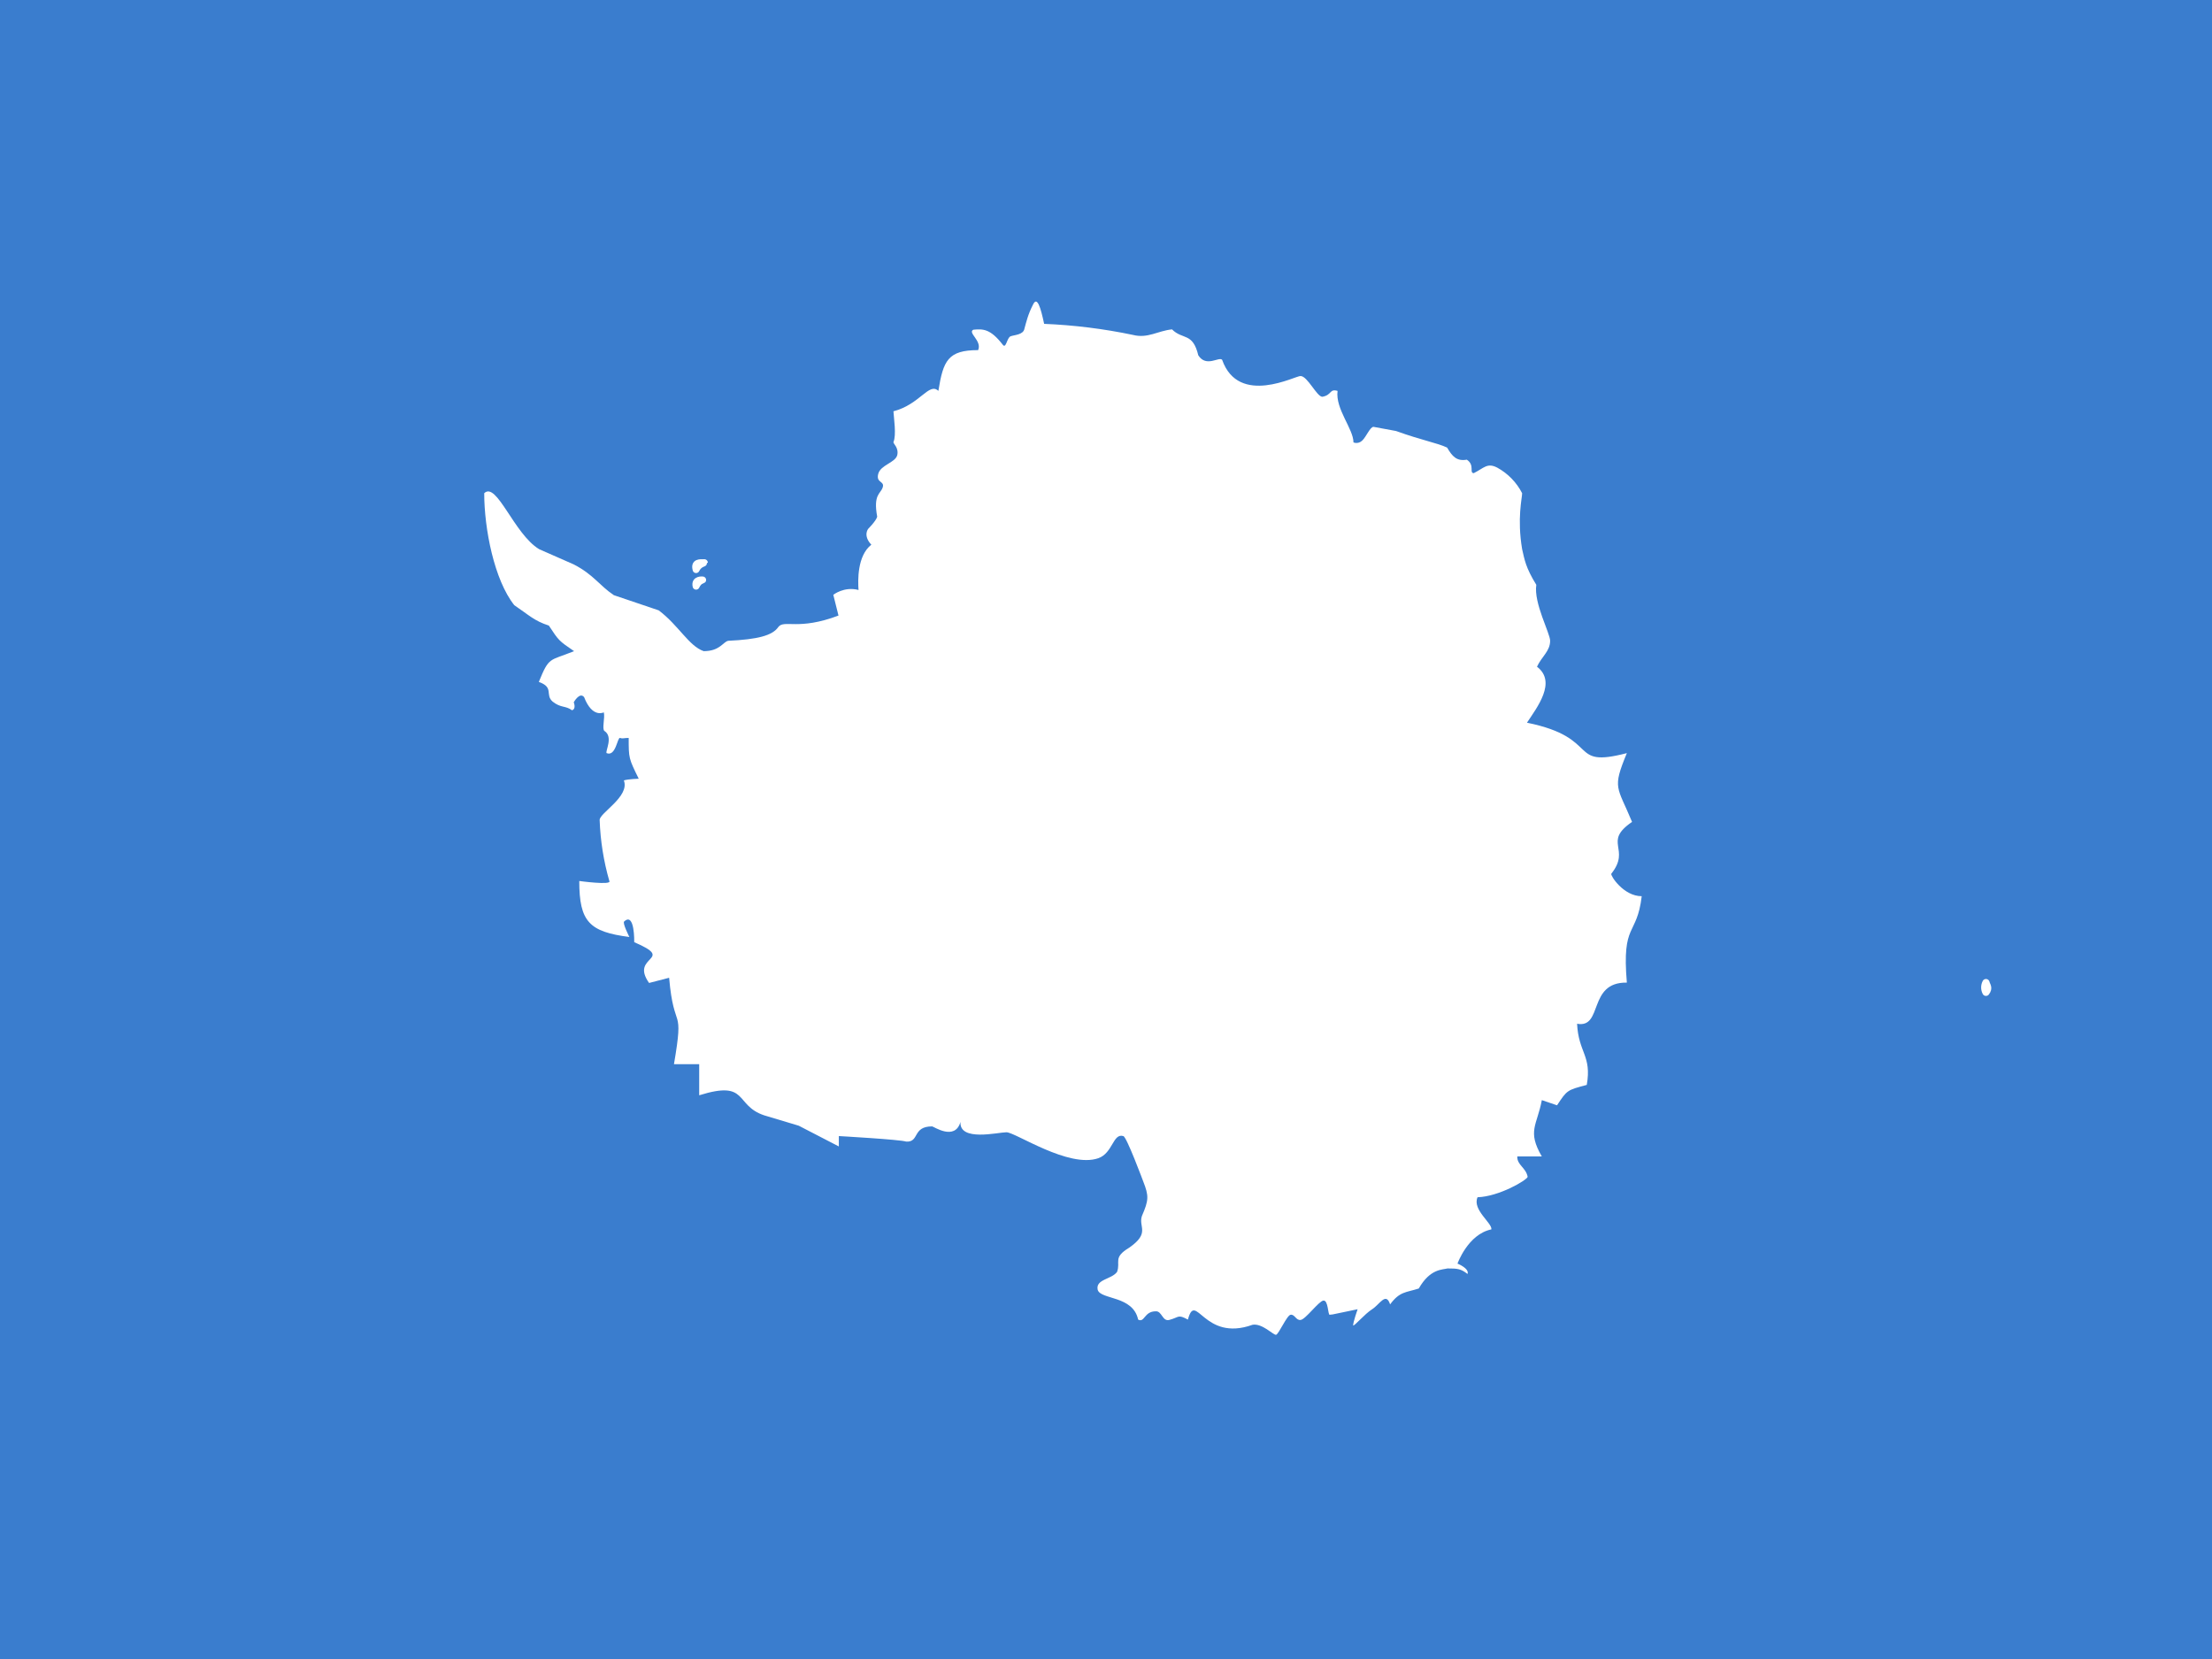
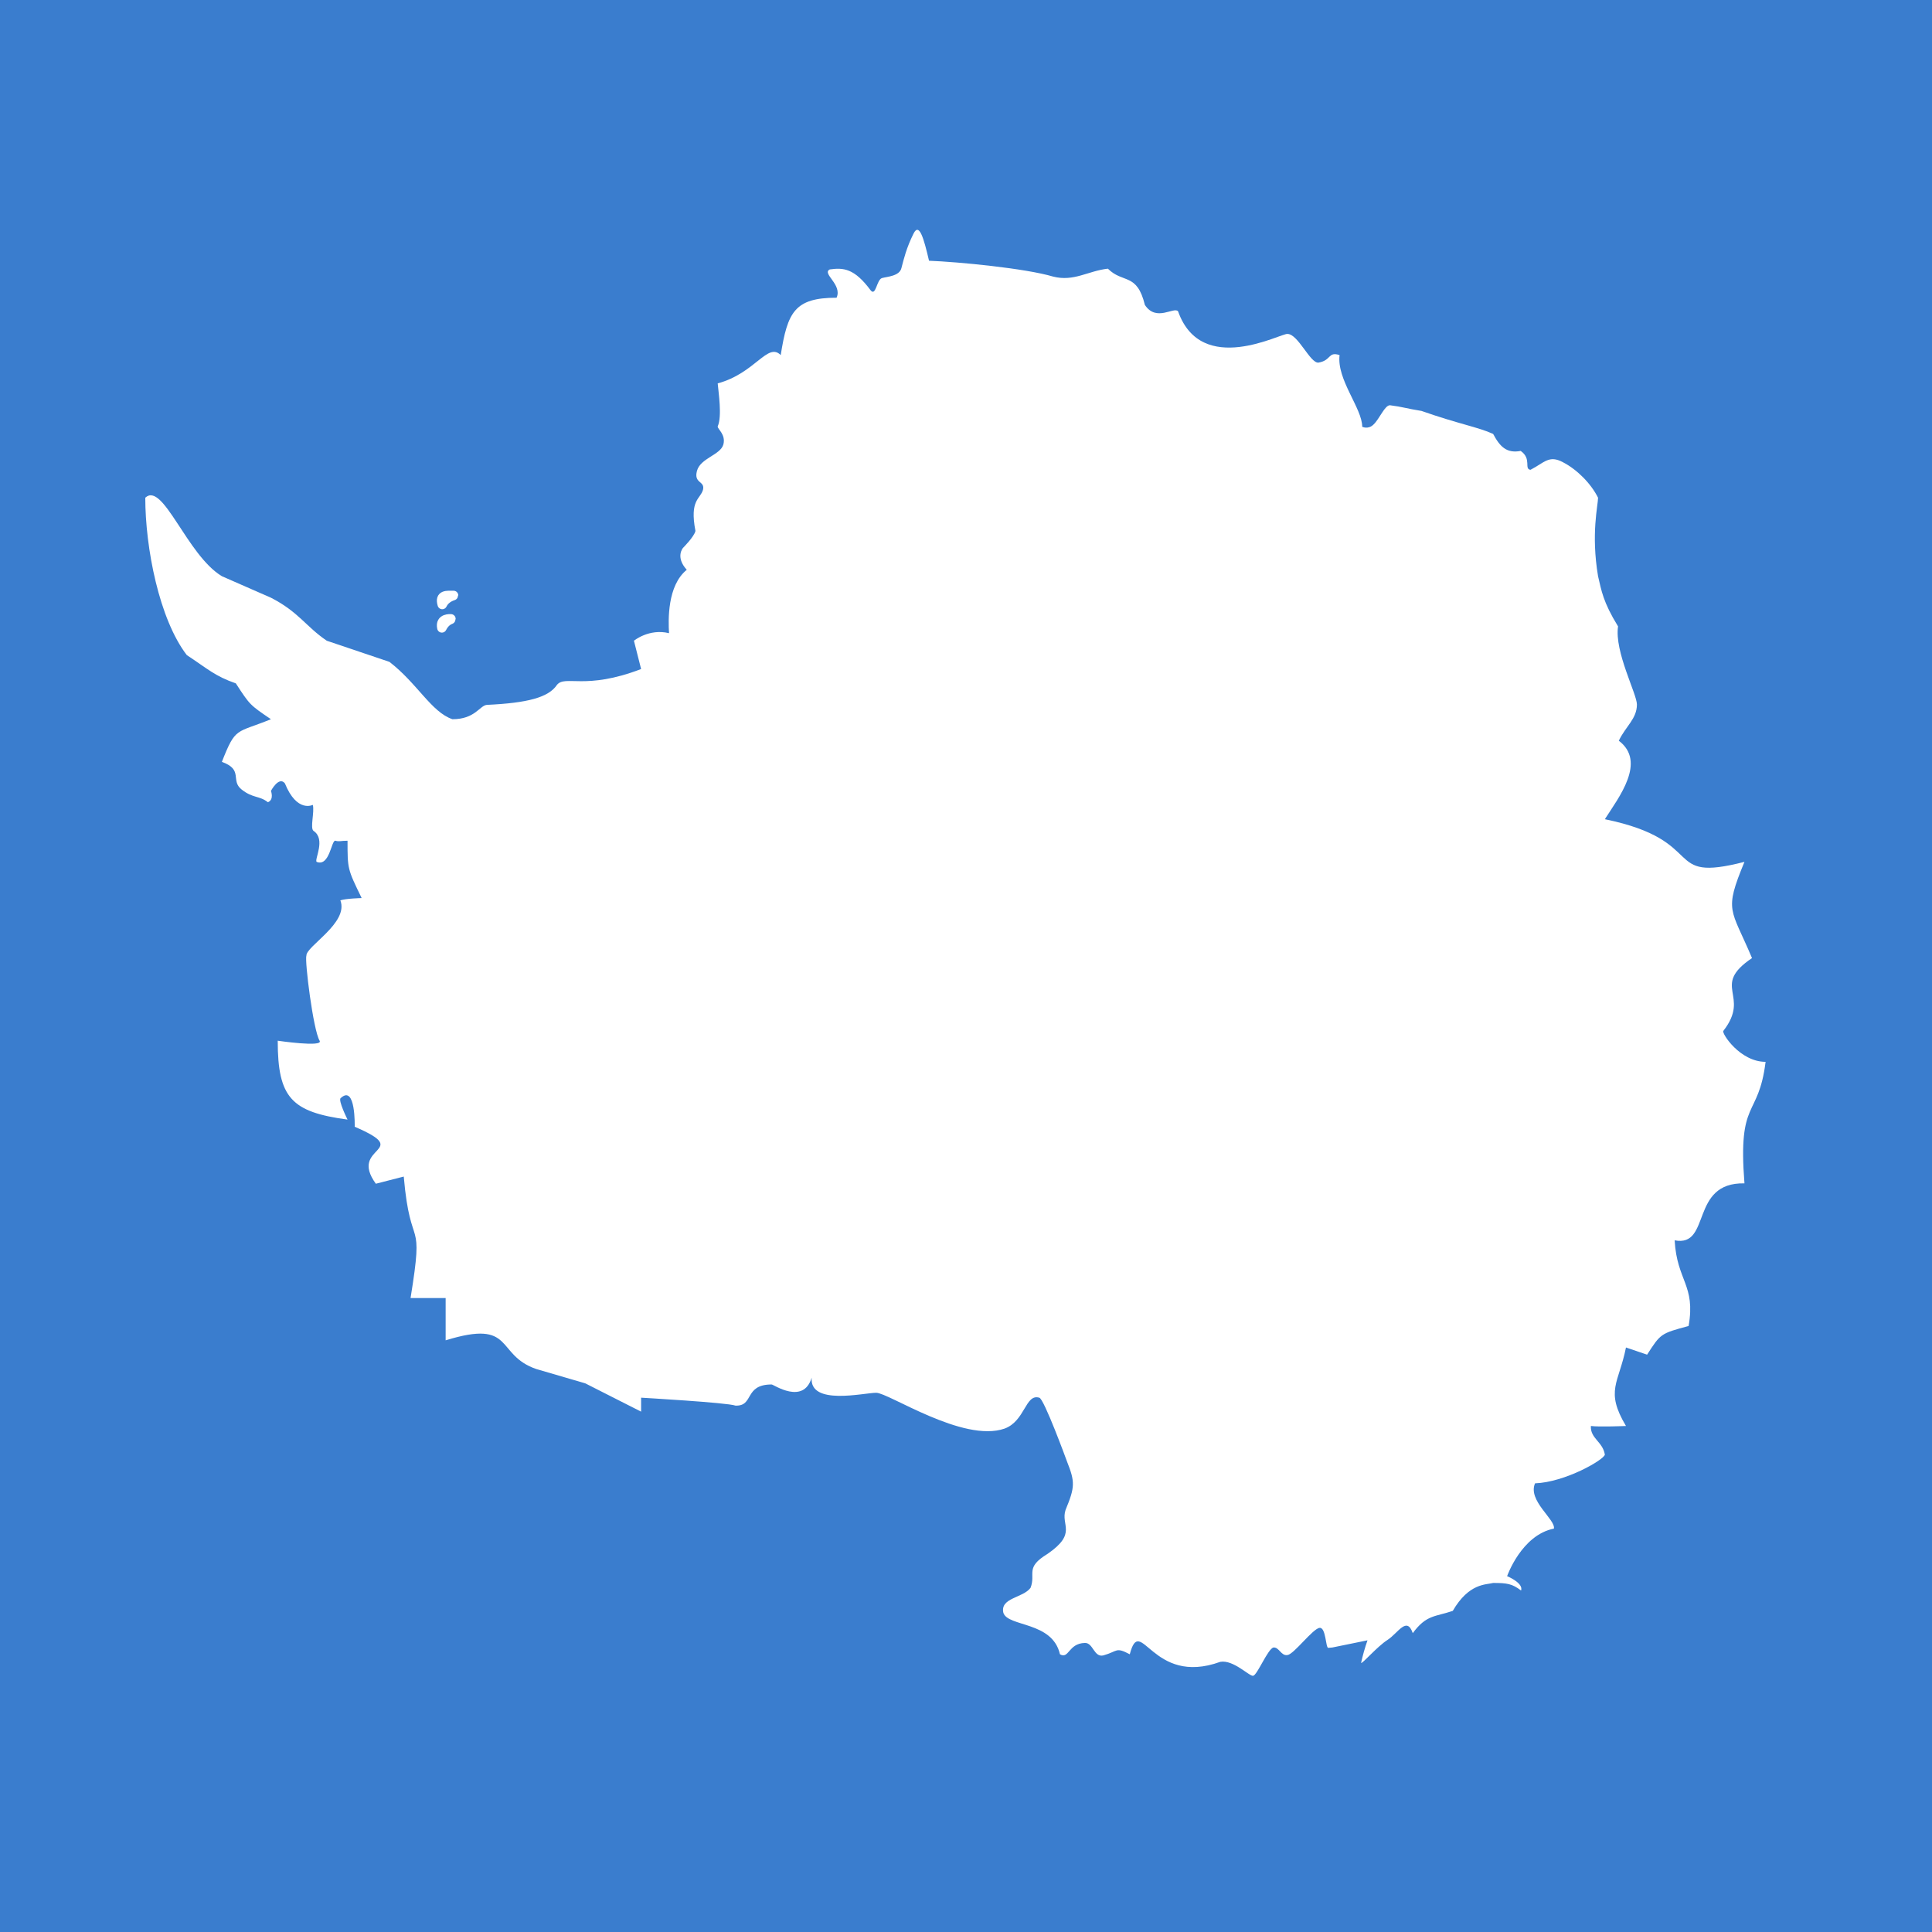
- <svg xmlns="http://www.w3.org/2000/svg" id="flag-icon-css-aq" viewBox="0 0 640 480">
-   <path fill="#3a7dce" fill-rule="evenodd" d="M0 0h640v480H0z" />
-   <path fill="#fff" d="M184.8 225.3c-2.9-5.9-2.9-5.9-2.9-11.8-1.4 0-1.7.3-2.5 0-.8-.2-1.2 5.5-3.9 4.4-.4-.6 2-4.7-.6-6.4-.8-.5.2-3.9-.2-5.4 0 0-3.3 1.8-5.7-4.4-1.3-1.6-3 1.5-3 1.5s.8 1.9-.5 2.3c-1.9-1.4-3.2-.6-5.6-2.5-2.3-2 .5-4.1-4-5.7 3-7.4 3-6 10.2-8.9-4.4-3-4.4-3-7.3-7.4-4.3-1.4-5.7-3-10-5.9-5.8-7.3-8.7-22.1-8.7-32.4 3.6-3.5 8.6 11.8 15.9 16.2l10 4.4c5.8 3 7.3 6 11.6 8.9l13 4.4c5.8 4.4 8.7 10.3 13 11.8 4.7 0 5.6-2.7 7.1-3 8.5-.4 12.8-1.5 14.5-4 1.7-2.2 5.8 1.1 17.4-3.3l-1.5-6s3.1-2.5 7.3-1.4c-.2-2.7-.4-9.9 3.7-13.1-2.5-2.7-.9-4.6-.9-4.6s2.3-2.3 2.6-3.5c-1.2-6.5 1-6.6 1.6-8.5s-2-1.2-1.3-3.9c.7-2.6 4.9-3.2 5.5-5.4.5-2.2-1.2-3.3-1.1-3.8.9-2 .1-7 0-8.9 7.7-2 10.3-8.5 13-5.9 1.4-8.8 2.8-11.8 11.5-11.8 1.2-2.7-3.1-5-1.4-5.9 2.9-.3 5-.2 8.5 4.3 1 1.4 1.2-2 2.3-2.4 1-.4 3.7-.4 4-2.2.5-1.8 1-4.1 2.5-7 1.2-2.5 2.2.9 3.2 5.6a157 157 0 0 1 25.7 3.2c4.3 1.1 7.2-1.2 11.3-1.6 3.1 3.1 6 .8 7.6 7.5 2.3 3.6 6 .3 6.9 1.3 4.8 13.6 21.4 4.5 22.7 4.7 2 0 4.7 6 6.3 6 2.8-.5 2-2.4 4.4-1.7-.7 5.2 4.6 11 4.6 14.9 0 0 1.3.6 2.5-.5s2.3-4 3.3-4l6.5 1.2c7.8 2.8 11.8 3.4 14.8 4.8 1.5 2.6 2.8 4 5.7 3.5 2.4 1.6.6 3.8 2 3.9 3-1.5 3.9-3.1 6.8-1.6a17.6 17.6 0 0 1 7.2 7.4c0 1.4-1.5 7.3 0 16.2.7 3 1 5.3 4.1 10.3-.8 5.3 4 14 4 16.2 0 3-2.4 4.5-3.8 7.5 5.8 4.4 0 11.8-2.9 16.2 21.7 4.4 11.6 13.3 28.9 8.8-4.3 10.4-2.8 9.5 1.5 19.9-8.6 5.9-.2 7.7-6 15-.3.5 3.5 6.5 8.8 6.5-1.4 11.8-5.8 7.4-4.3 25-11.4-.2-6.8 13.3-14.4 11.9.4 8.4 4.3 9.2 2.8 17.7-5.7 1.5-5.7 1.5-8.6 5.9l-4.4-1.5c-1.4 7.4-4.3 8.9 0 16.3H439c-.1 2.5 2.5 3.2 3 5.9-.3 1-8.3 5.7-14.5 5.9-1.6 3.6 4.3 7.5 4 9.3-6.8 1.4-9.8 9.9-9.8 9.9s3.5 1.4 2.9 3c-1.9-1.5-2.9-1.6-5.8-1.6-1.4.4-5 0-8.3 5.8-3.7 1.2-5.5.8-8.3 4.6-1.2-3.7-3 0-5.2 1.4s-5.1 4.9-5.5 4.7c0-1 1.3-4.7 1.3-4.7l-7.2 1.5-.9.1c-.5 0-.4-4.3-1.8-4.1-1.3.1-5.2 5.5-6.6 5.6-1.3.2-1.7-1.7-2.9-1.5-1.1.2-3.4 5.6-4.2 5.8-.8.1-4-3.4-6.8-2.9-14.2 5.1-16.4-10-18.7-1.5-3-1.6-2.4-.7-5.4.1-2 .5-2.1-2.6-3.9-2.5-3.4 0-3.2 3.4-5.1 2.4-1.5-7-10.8-5.7-11.7-8.6-.7-3.1 4-3 5.6-5.2 1.1-3-1.3-4.1 3.5-7 6.2-4.3 2.6-6 3.7-9.2 2-4.6 2-5.8.4-9.9 0 0-4.9-13.2-5.8-13.2-3-.9-3 4.9-7.2 6.4-8.6 3-24-7.5-26.6-7.5-2.4 0-13.7 2.8-13.3-3-1.6 5.6-7.8 1.3-8.2 1.3-5.8 0-3.6 4.6-7.5 4.4-1.7-.6-19.5-1.6-19.5-1.6v3l-11.6-6-10-3c-8.7-2.9-4.4-10.3-18.8-5.8v-9H195c3-17.6 0-8.8-1.4-25l-5.8 1.5c-5.7-8 8-6.5-4.3-11.8 0 0 .2-8.8-2.9-6-.6.4 1.5 4.5 1.5 4.5-11.6-1.5-14.5-4.4-14.5-16.2 0 0 9.5 1.3 8.7 0a73 73 0 0 1-2.8-17.6c-.2-2 8.8-6.8 7-11.5 1.2-.4 4.4-.5 4.4-.5" />
-   <path fill="none" stroke="#fff" stroke-linecap="round" stroke-linejoin="round" stroke-width="2.1" d="M574.6 284.3a3 3 0 0 0 0 2.8c1-1.3.2-1.9 0-2.8z" />
-   <path fill="none" stroke="#fff" stroke-linejoin="round" stroke-width="2" d="M203.3 167.8s-2.4-.3-1.9 1.8c.8-1.7 1.8-1.7 1.9-1.8zm.5-5c-1.3 0-3-.2-2.4 2 .8-1.7 2.4-1.9 2.4-2zm9.1 28.3s2.1-.1 1.6 2c-.8-1.6-1.5-1.9-1.6-2z" />
+ <svg xmlns="http://www.w3.org/2000/svg" id="flag-icon-css-aq" viewBox="0 0 512 512">
+   <defs>
+     <clipPath id="a">
+       <path fill-opacity=".7" d="M0 0h512v512H0z" />
+     </clipPath>
+   </defs>
+   <g clip-path="url(#a)">
+     <path fill="#3a7dce" fill-rule="evenodd" d="M0 0h512v512H0z" />
+     <path fill="#fff" d="M95.8 237.9c-3.7-7.6-3.7-7.6-3.7-15.1-1.8 0-2.2.3-3.2 0-1.1-.3-1.5 7-5 5.6-.6-.7 2.5-6-.8-8.2-1-.7.3-5-.2-6.9 0 0-4.2 2.2-7.4-5.7-1.6-2-3.7 2-3.7 2s.9 2.3-.8 3c-2.3-1.8-4-1-7-3.4s.6-5.2-5.2-7.3c3.7-9.4 3.7-7.5 13-11.3-5.6-3.8-5.6-3.8-9.3-9.5-5.5-1.9-7.4-3.8-13-7.5-7.3-9.5-11-28.4-11-41.7 4.7-4.4 11 15.2 20.3 20.8l13 5.7c7.4 3.8 9.2 7.6 14.8 11.4l16.6 5.6c7.4 5.7 11.1 13.3 16.7 15.2 6 0 7.2-3.6 9.1-3.8 10.9-.5 16.4-2 18.6-5.3 2.2-2.7 7.5 1.5 22.3-4.2l-1.9-7.5s4-3.3 9.3-2c-.2-3.4-.5-12.6 4.7-16.8-3.1-3.4-1-5.8-1-5.8s3-3 3.3-4.5c-1.6-8.3 1.3-8.4 2-10.9.6-2.4-2.5-1.6-1.6-5 .9-3.4 6.2-4.2 7-7 .7-2.7-1.6-4.1-1.5-4.8 1.2-2.7.2-9 0-11.4 10-2.7 13.2-11 16.7-7.5 1.8-11.4 3.7-15.2 14.8-15.2 1.6-3.5-4-6.4-1.8-7.5 3.6-.5 6.5-.3 10.8 5.5 1.4 1.8 1.6-2.7 3-3.2 1.4-.4 4.7-.5 5.2-2.7.6-2.3 1.3-5.3 3.2-9.1 1.5-3 2.7 1.2 4.1 7.2 7.8.3 25.5 2 32.9 4.2 5.5 1.4 9.2-1.5 14.5-2.1 4 4 7.7 1 9.8 9.6 3 4.6 7.7.4 8.8 1.7 6.2 17.5 27.4 5.7 29 6 2.8 0 6 7.8 8.2 7.6 3.5-.6 2.5-3 5.6-2-.8 6.5 6 14.1 6 19 0 0 1.6.8 3-.6 1.6-1.5 3-5.2 4.4-5.1 3.2.4 4.5.9 8.3 1.5 10 3.5 15.1 4.3 19 6.1 1.8 3.4 3.6 5.2 7.3 4.5 3 2.1.8 4.8 2.6 5 3.7-1.9 4.9-4 8.6-2 3.7 1.9 7.4 5.6 9.3 9.4 0 2-1.9 9.5 0 20.8.9 3.8 1.3 6.8 5.3 13.3-1 6.7 5 17.9 5 20.7 0 3.8-3 5.8-4.8 9.6 7.4 5.6 0 15-3.7 20.8 27.8 5.7 14.8 17 37 11.3-5.5 13.3-3.6 12.2 2 25.5-11.1 7.5-.2 9.8-7.6 19.3-.5.6 4.4 8.2 11.2 8.2-1.9 15.2-7.4 9.5-5.6 32.2-14.6-.3-8.7 17-18.5 15.1.6 10.8 5.6 11.8 3.7 22.7-7.4 2-7.4 2-11 7.6l-5.6-1.9c-1.9 9.5-5.6 11.4 0 20.8 0 0-7.2.3-9.3 0-.2 3.3 3.2 4.2 3.7 7.6-.3 1.4-10.5 7.3-18.5 7.6-2 4.6 5.5 9.6 5 12-8.6 1.7-12.4 12.6-12.4 12.6s4.4 1.8 3.7 3.8c-2.4-1.8-3.7-2-7.4-2-1.9.5-6.4 0-10.7 7.4-4.7 1.6-7 1-10.6 5.9-1.6-4.6-3.9 0-6.7 1.8-2.8 1.8-6.6 6.3-7 6.1a52 52 0 0 1 1.7-6l-9.3 1.9-1.1.1c-.7 0-.6-5.5-2.3-5.3-1.8.2-6.8 7-8.5 7.2-1.7.3-2.2-2.1-3.7-2-1.5.3-4.3 7.3-5.4 7.5-1 .2-5.2-4.3-8.7-3.7-18.2 6.6-21.1-13-24-2-3.8-2-3.1-.8-7 .3-2.5.6-2.7-3.4-4.9-3.3-4.4.1-4.2 4.4-6.6 3-2-8.8-13.8-7.2-15-11-.9-4 5.2-3.9 7.2-6.6 1.5-3.8-1.6-5.3 4.5-9 8-5.5 3.4-7.6 4.8-11.7 2.5-6 2.5-7.4.4-12.7 0 0-6.2-17-7.4-17-3.7-1.1-3.7 6.2-9.2 8.2-11 3.8-30.7-9.5-34-9.5-3.2 0-17.7 3.5-17.1-4-2.2 7.3-10.1 1.8-10.6 1.8-7.4 0-4.6 5.8-9.6 5.6-2.2-.8-25-2.1-25-2.1v3.7l-14.8-7.5-13-3.8c-11-3.8-5.5-13.3-24-7.6V344h-9.3c3.7-22.7 0-11.4-1.8-32.2l-7.4 1.9c-7.4-10.2 10.2-8.3-5.6-15.1 0 0 .3-11.3-3.7-7.6-.8.5 1.8 5.7 1.8 5.7-14.8-2-18.5-5.7-18.5-20.9 0 0 12.2 1.8 11.1 0-1.7-2.8-4-21.3-3.5-22.5-.2-2.5 11.3-8.7 9-14.7 1.5-.5 5.6-.6 5.6-.6" />
+     <path fill="none" stroke="#fff" stroke-linecap="round" stroke-linejoin="round" stroke-width="2.7" d="M595.5 313.5a3.8 3.8 0 0 0 .1 3.6c1.1-1.6.2-2.4 0-3.6z" />
+     <path fill="none" stroke="#fff" stroke-linejoin="round" stroke-width="2.5" d="M119.5 164s-3-.3-2.4 2.4c1-2 2.4-2.2 2.4-2.3zm.7-6.2c-1.7 0-3.8-.3-3 2.4 1-2 3-2.3 3-2.4zM132 194s2.7-.1 2 2.6c-1-2.1-2-2.4-2-2.6z" />
+   </g>
</svg>
